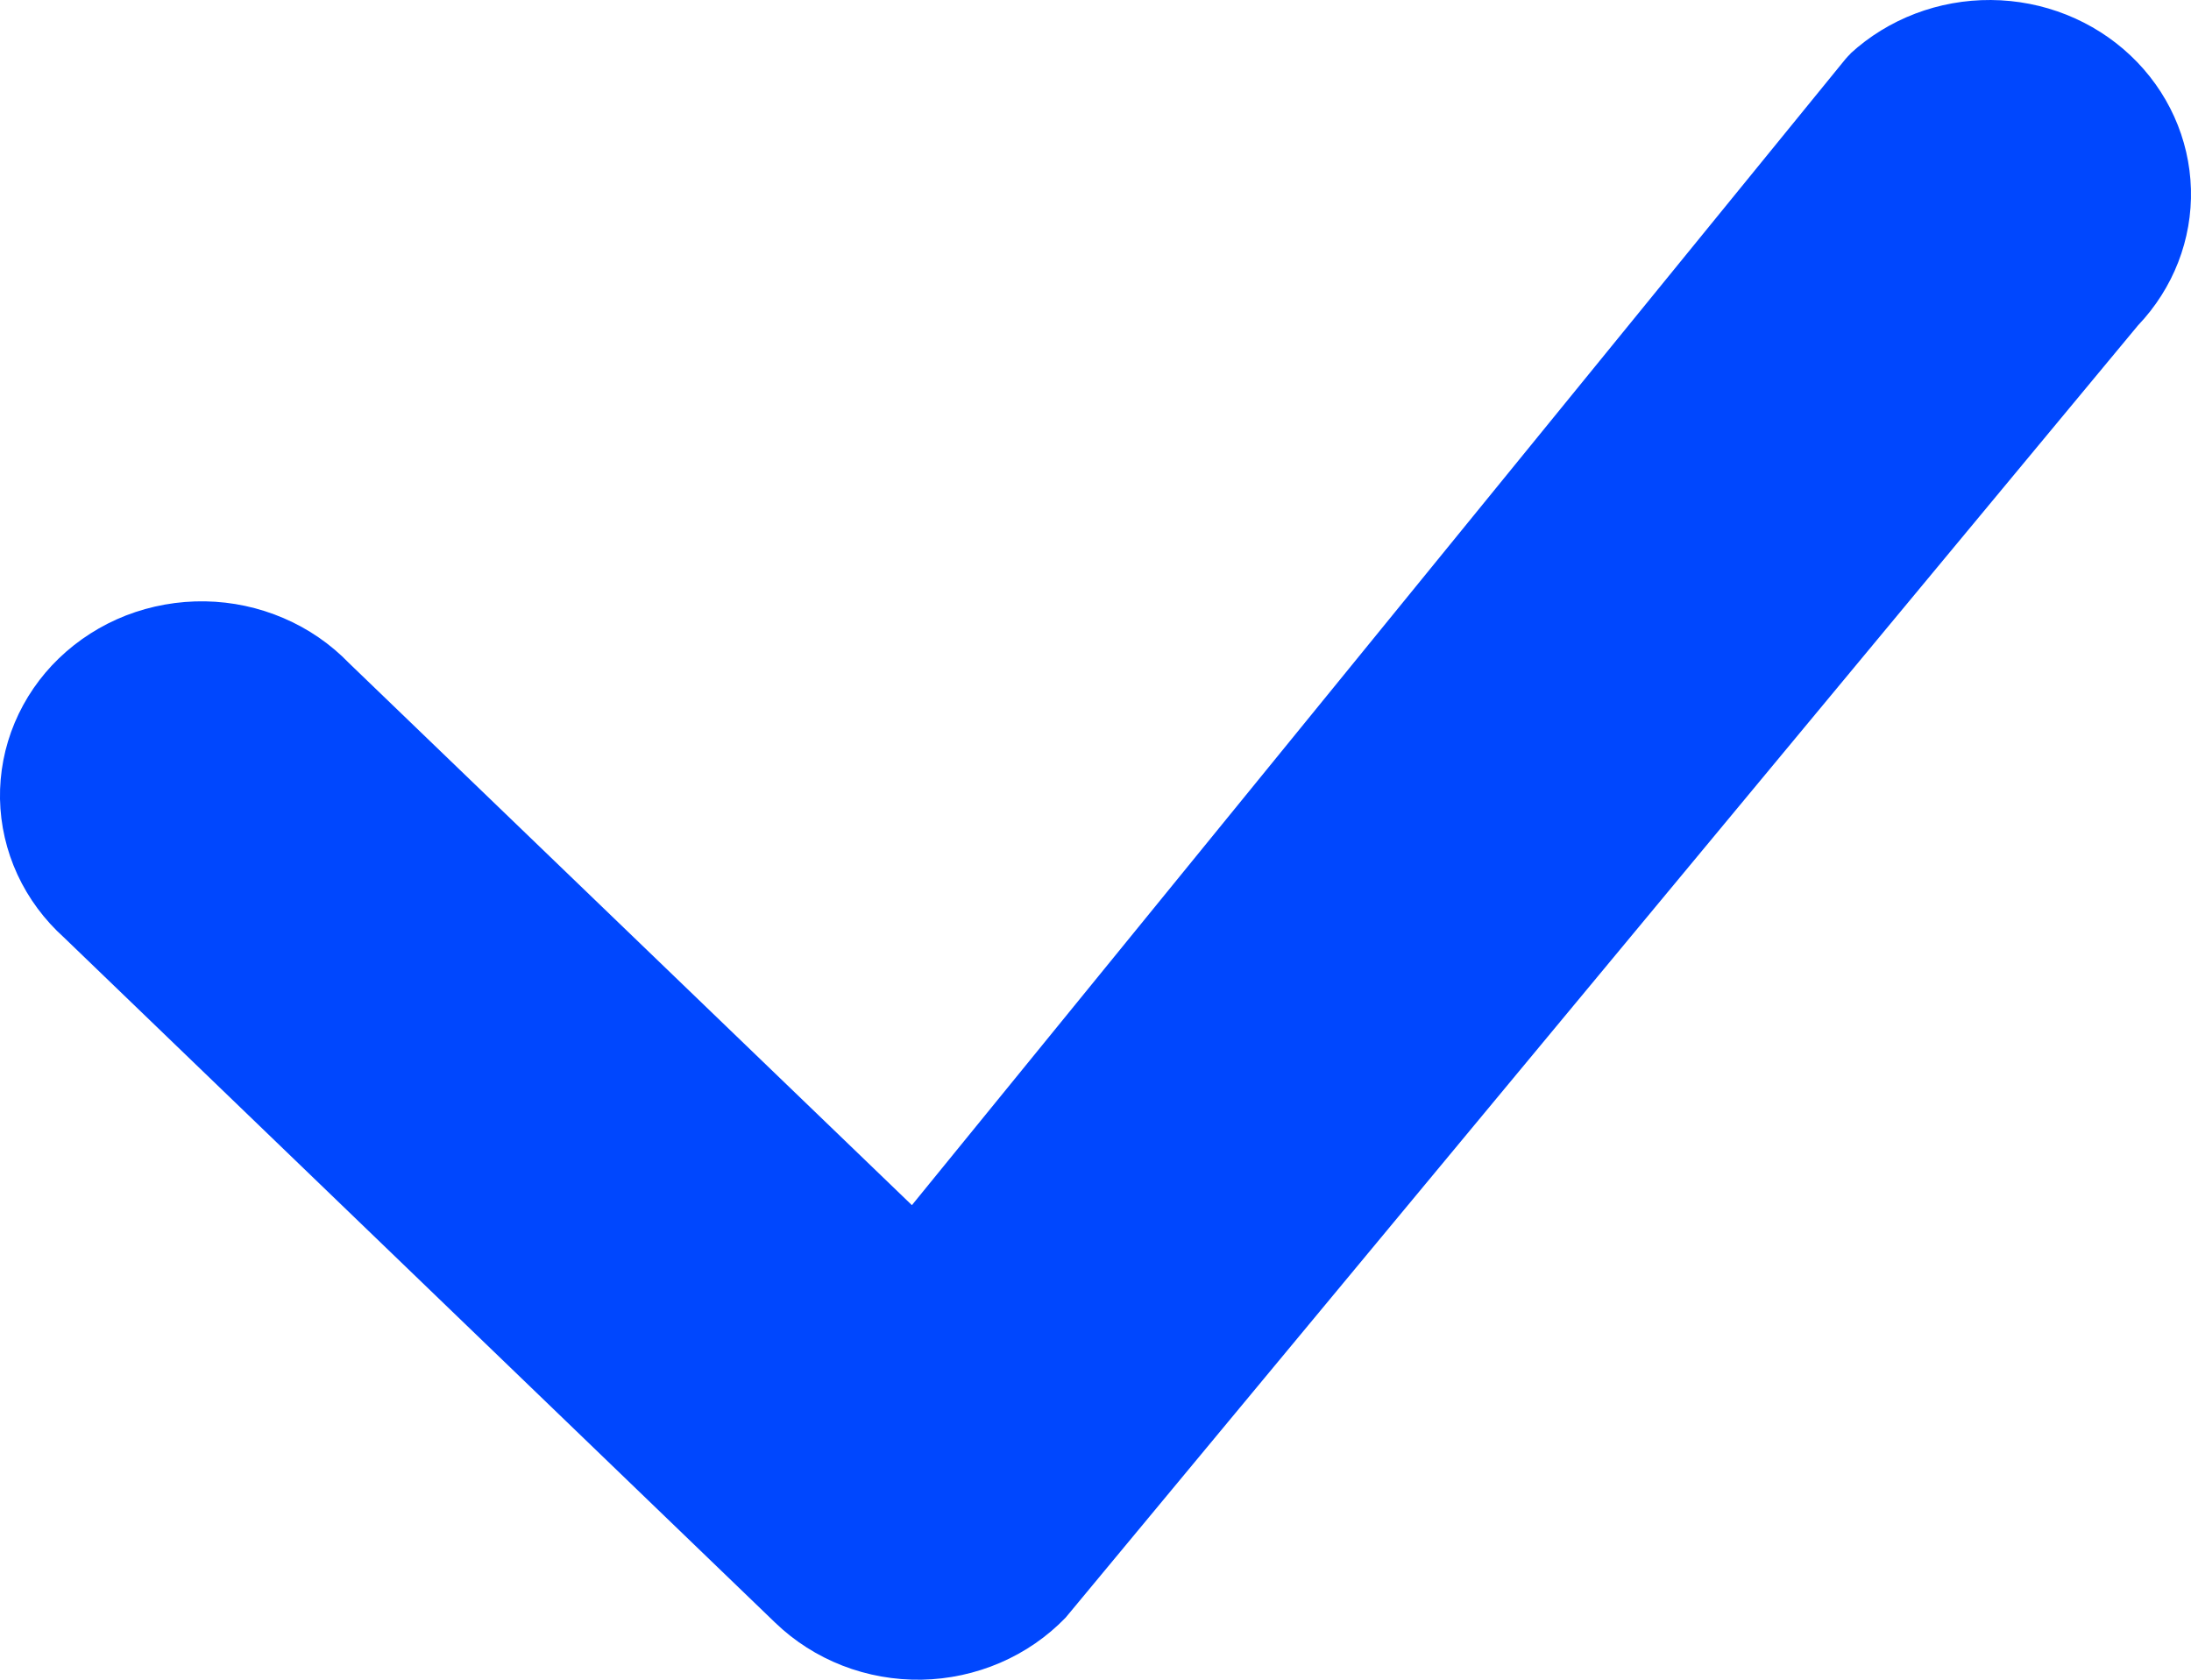
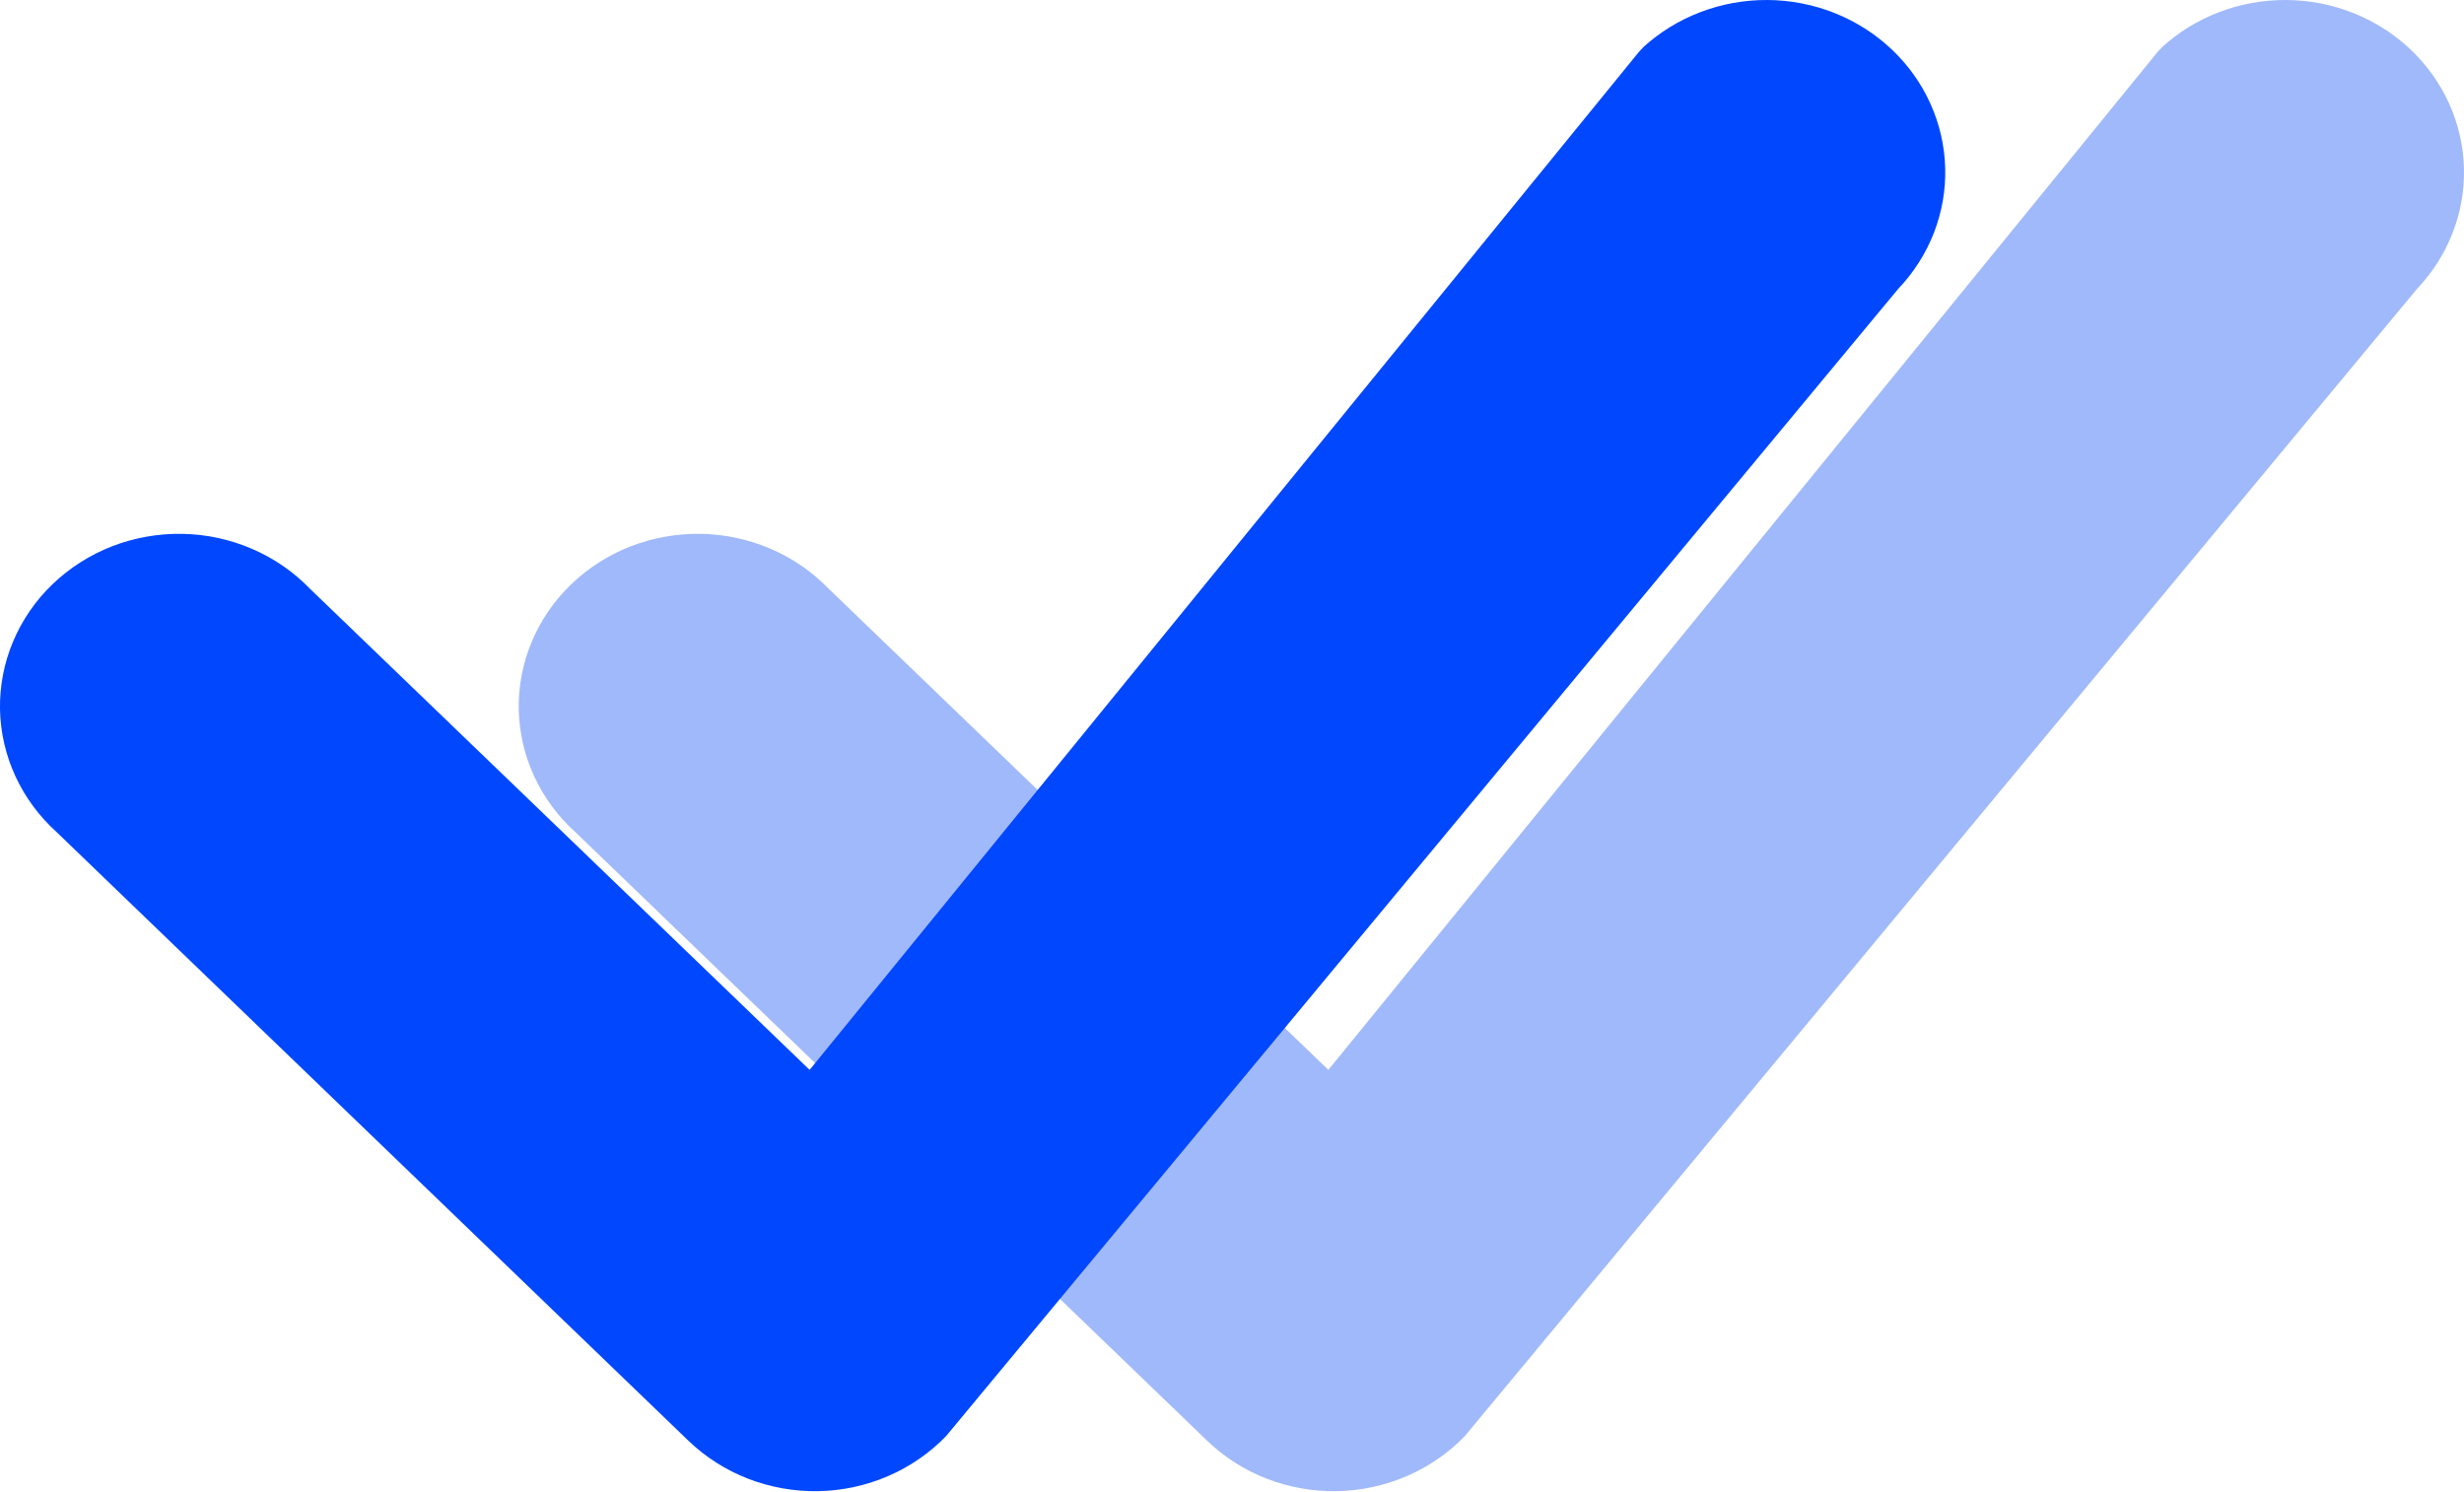
- <svg xmlns="http://www.w3.org/2000/svg" width="30" height="23" viewBox="0 0 30 23" fill="none">
+ <svg xmlns="http://www.w3.org/2000/svg" width="38" height="23" viewBox="0 0 38 23" fill="none">
+   <path d="M33.337 0.733C33.855 0.258 34.545 -0.005 35.261 7.62187e-05C35.977 0.005 36.662 0.278 37.173 0.761C37.684 1.244 37.98 1.9 37.999 2.589C38.018 3.278 37.758 3.948 37.275 4.456L22.591 22.15C22.338 22.412 22.034 22.622 21.695 22.768C21.356 22.914 20.99 22.993 20.619 23C20.248 23.006 19.879 22.941 19.535 22.807C19.191 22.673 18.878 22.474 18.616 22.221L8.878 12.839C8.607 12.595 8.39 12.302 8.239 11.975C8.088 11.649 8.007 11.297 8 10.94C7.994 10.583 8.062 10.228 8.201 9.897C8.34 9.566 8.546 9.265 8.808 9.013C9.071 8.76 9.383 8.561 9.726 8.427C10.07 8.294 10.438 8.228 10.809 8.234C11.179 8.24 11.545 8.319 11.883 8.464C12.222 8.609 12.527 8.819 12.779 9.08L20.486 16.502L33.267 0.811C33.29 0.784 33.314 0.758 33.34 0.733H33.337Z" fill="#A0B9FA" />
  <path d="M25.337 0.733C25.855 0.258 26.545 -0.005 27.261 7.62187e-05C27.977 0.005 28.662 0.278 29.173 0.761C29.684 1.244 29.98 1.9 29.999 2.589C30.018 3.278 29.758 3.948 29.274 4.456L14.591 22.15C14.338 22.412 14.034 22.622 13.695 22.768C13.356 22.914 12.99 22.993 12.619 23C12.248 23.006 11.879 22.941 11.535 22.807C11.191 22.673 10.879 22.474 10.616 22.221L0.878 12.839C0.607 12.595 0.39 12.302 0.239 11.976C0.088 11.649 0.007 11.297 0 10.94C-0.006 10.583 0.062 10.228 0.201 9.897C0.34 9.566 0.546 9.265 0.808 9.013C1.071 8.76 1.383 8.561 1.726 8.427C2.07 8.294 2.438 8.228 2.809 8.234C3.179 8.24 3.545 8.319 3.883 8.464C4.222 8.609 4.527 8.819 4.779 9.08L12.486 16.502L25.267 0.811C25.29 0.784 25.314 0.758 25.34 0.733H25.337Z" fill="#0047FE" />
</svg>
